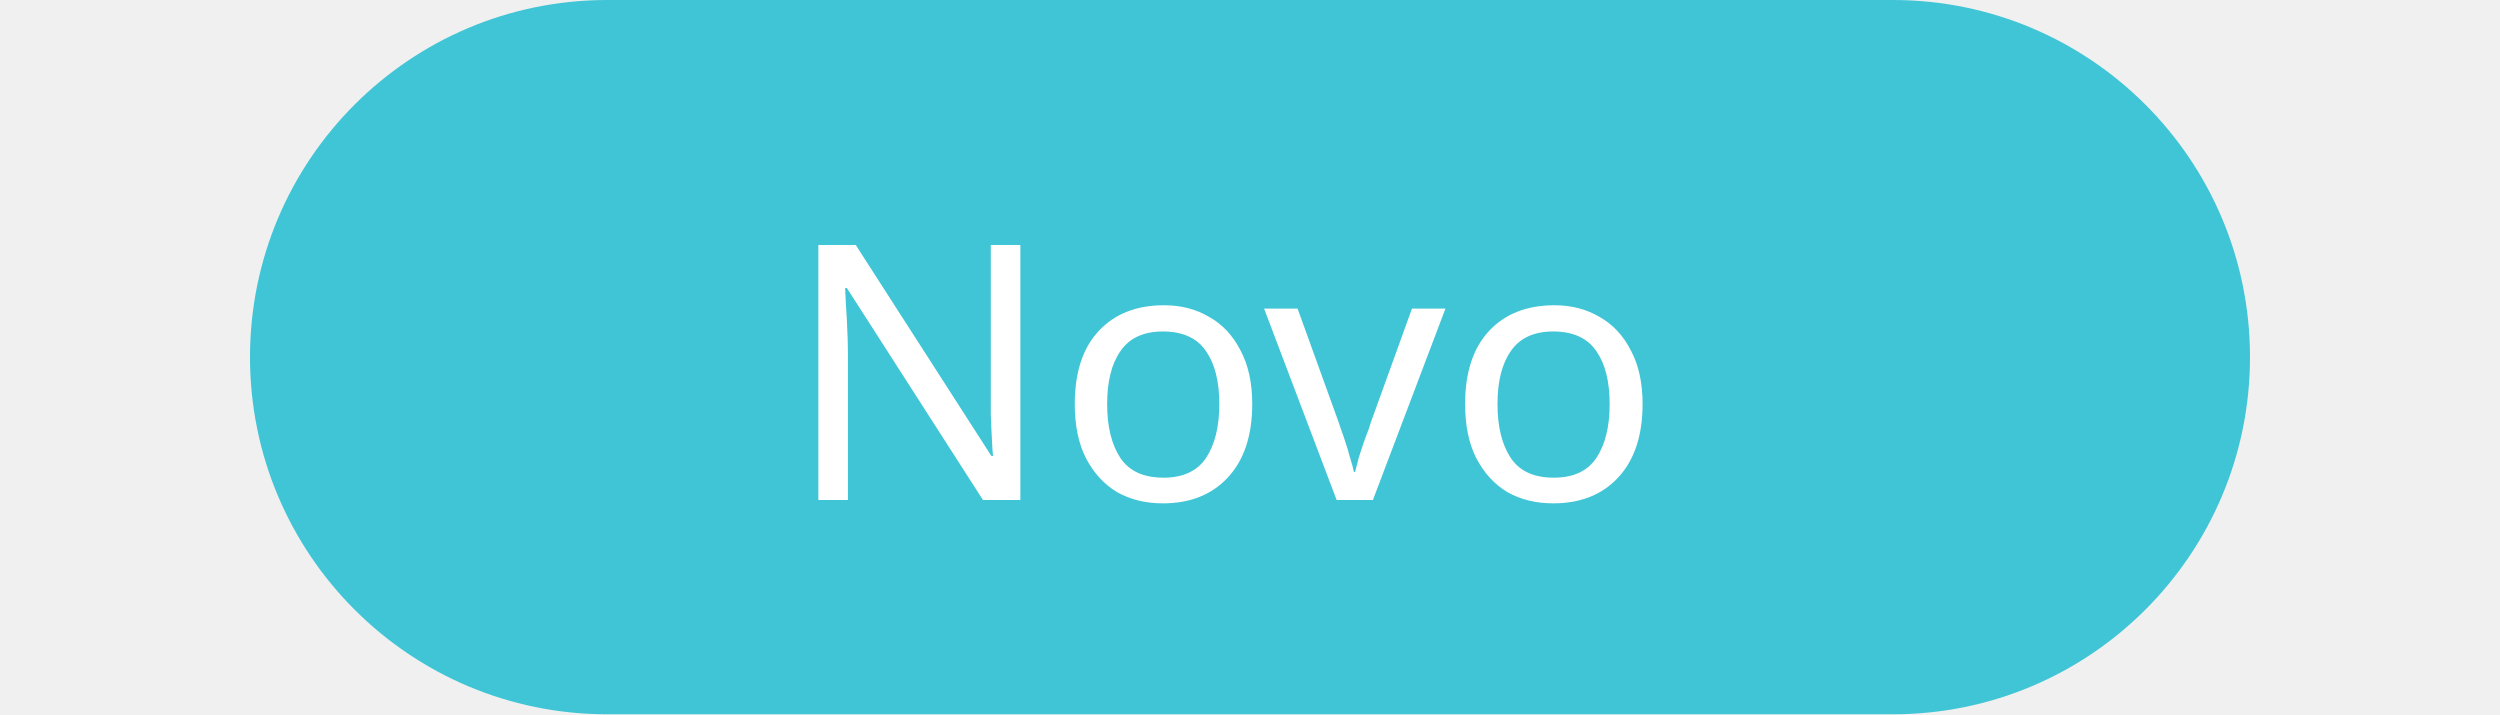
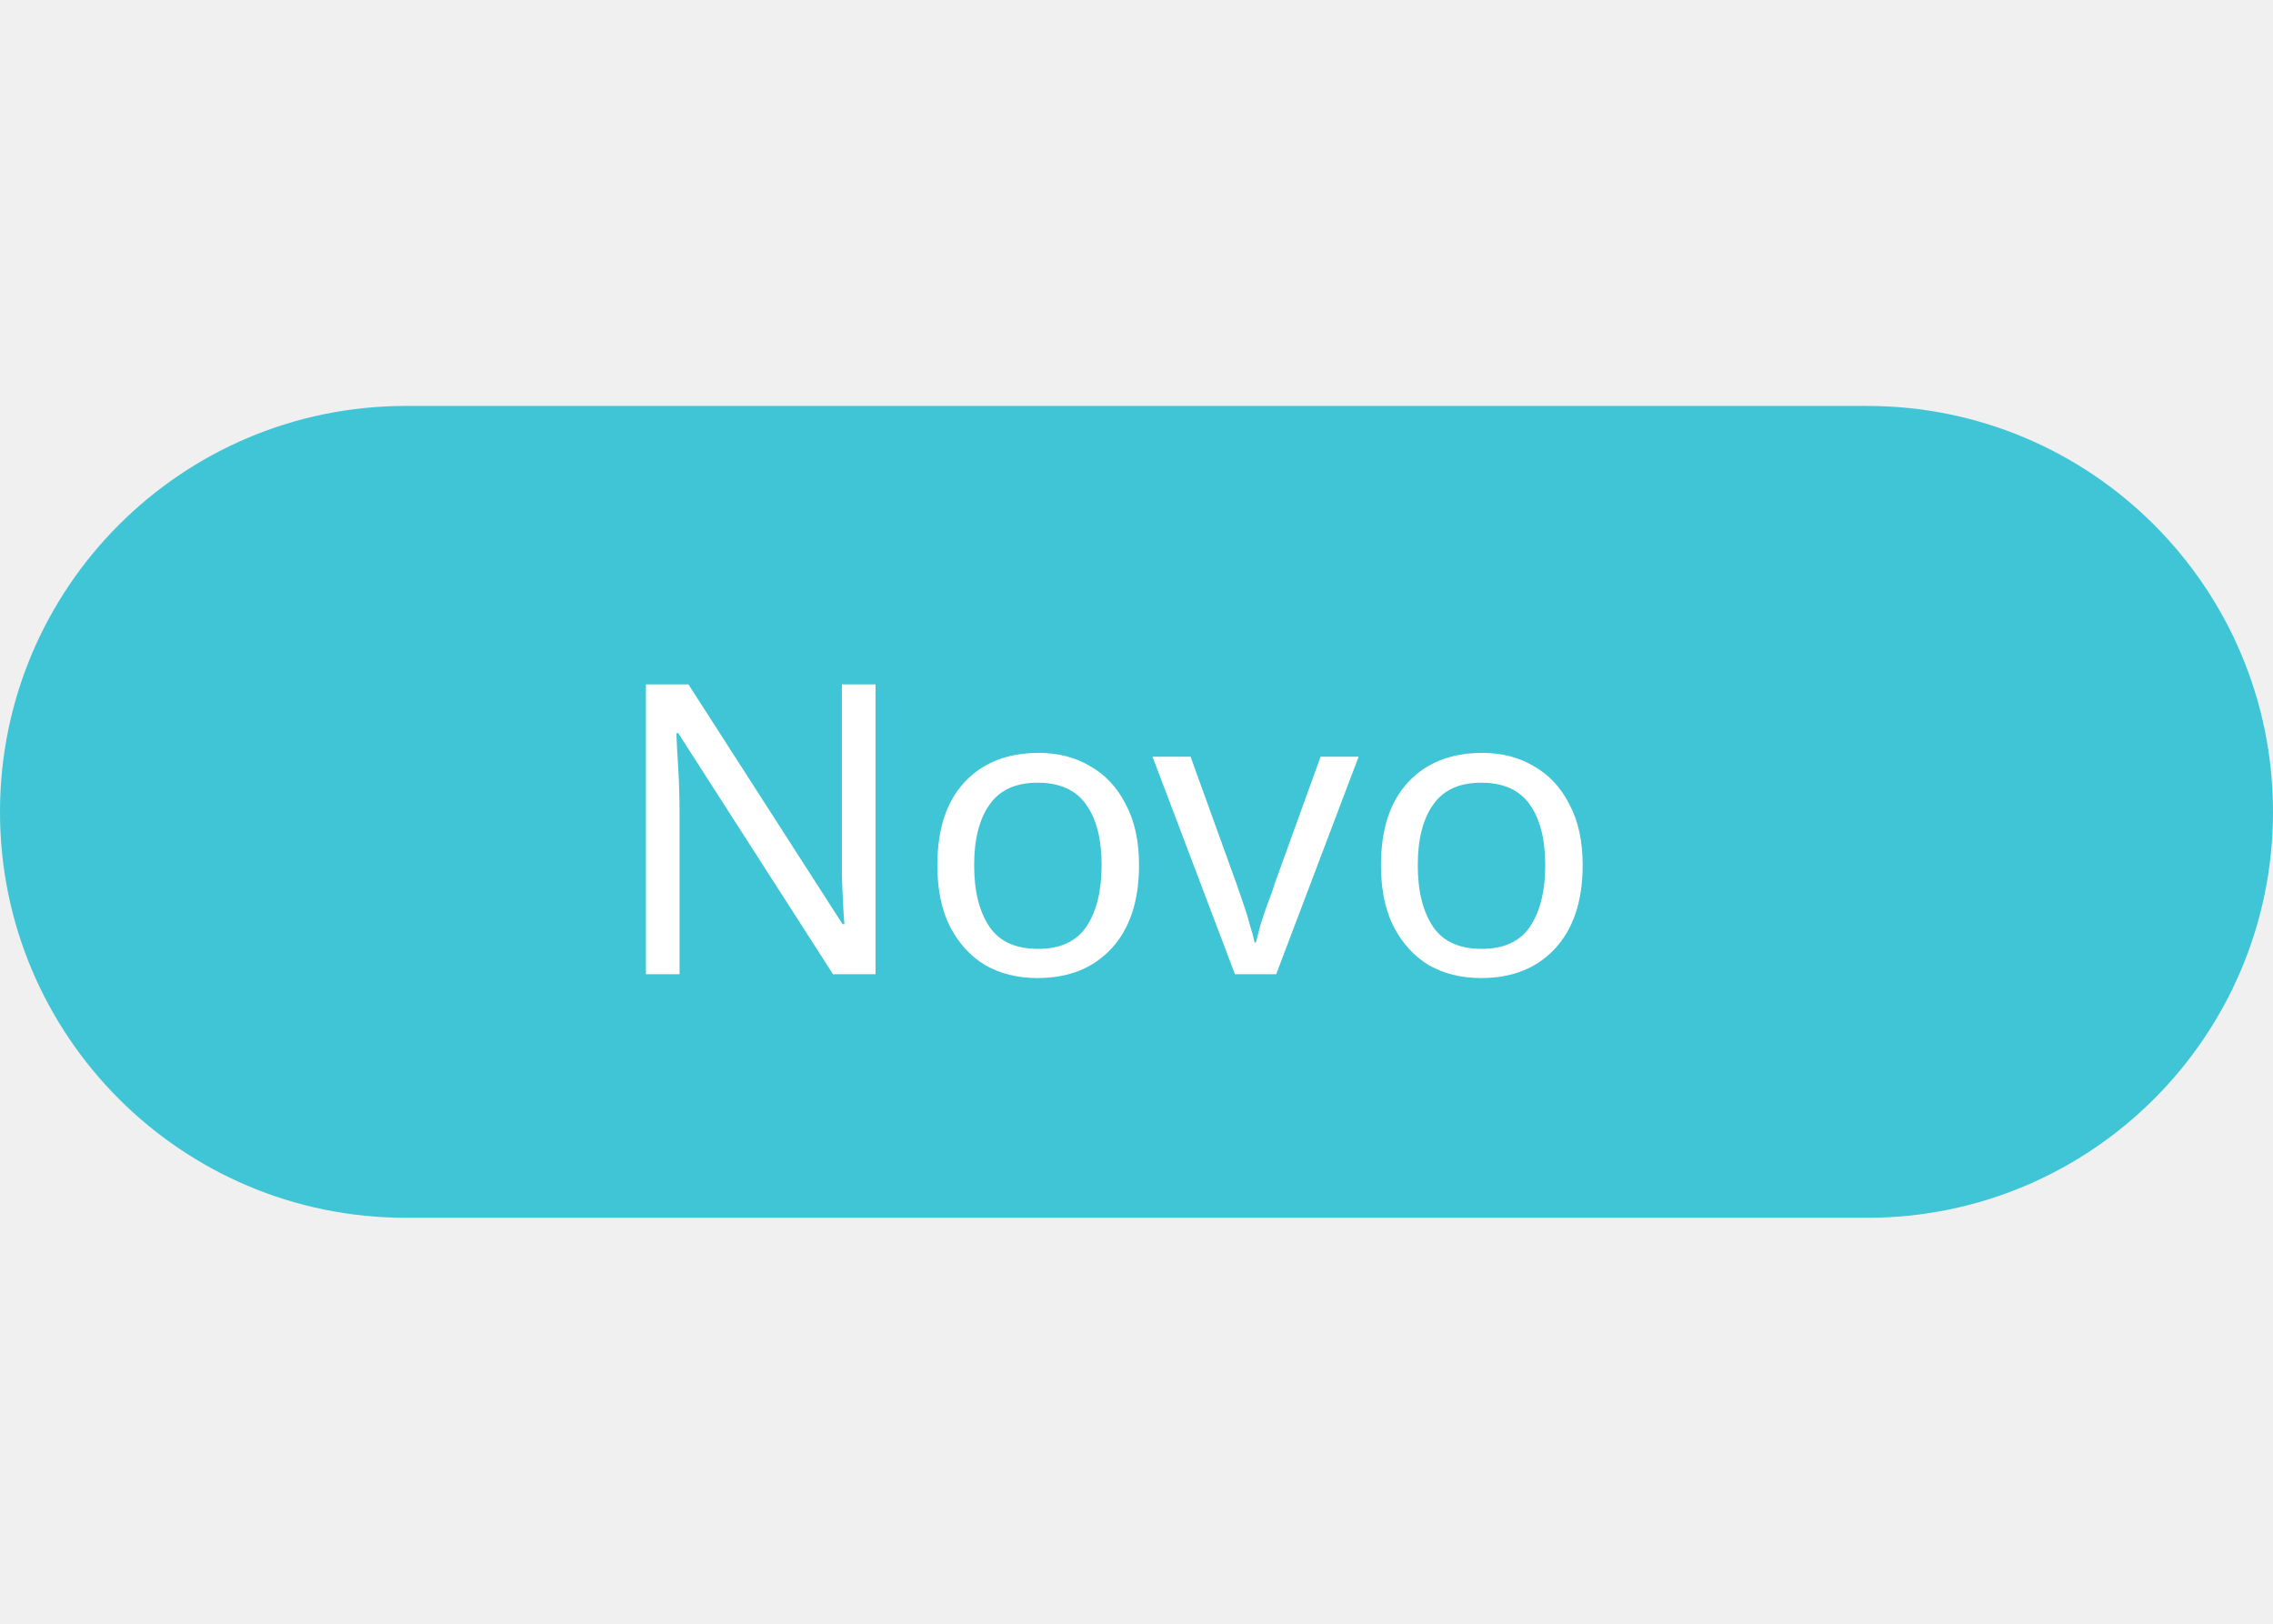
- <svg xmlns="http://www.w3.org/2000/svg" width="70" height="20" viewBox="0 0 56 20">
+ <svg xmlns="http://www.w3.org/2000/svg" width="70" height="50" viewBox="0 0 56 20">
  <g id="Grupo_14434" data-name="Grupo 14434" transform="translate(722 22106)">
    <path id="Caminho_4395" data-name="Caminho 4395" d="M10,0H46a10,10,0,0,1,0,20H10A10,10,0,0,1,10,0Z" transform="translate(-722 -22106)" fill="#40c5d6" />
    <text id="CDI-carteira" transform="translate(-694 -22092)" fill="#fff" font-size="10" font-family="Montserrat-Medium, Montserrat" font-weight="500">
      <tspan x="-13.055" y="0">Novo</tspan>
    </text>
  </g>
</svg>
